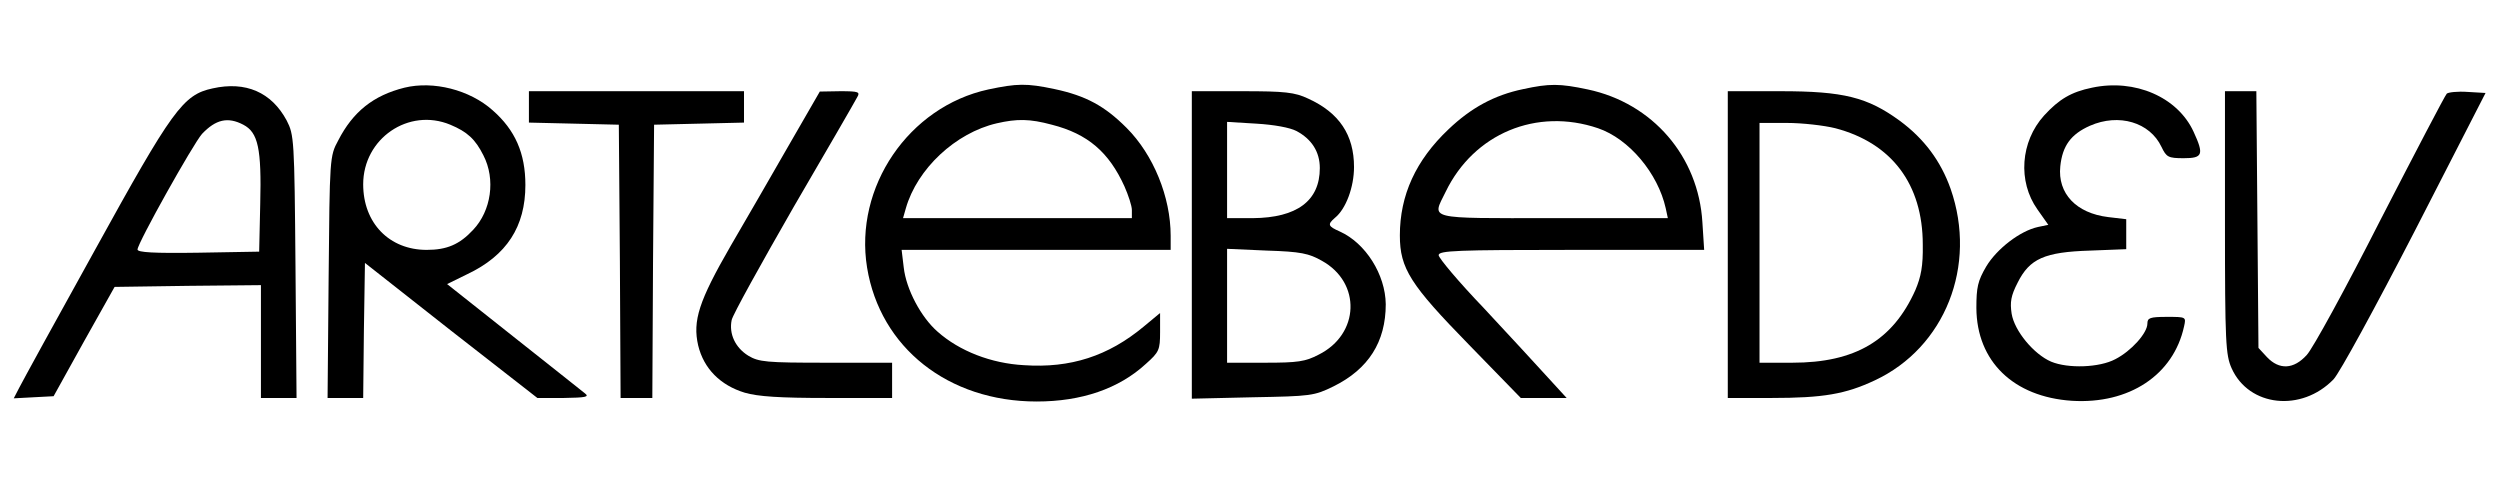
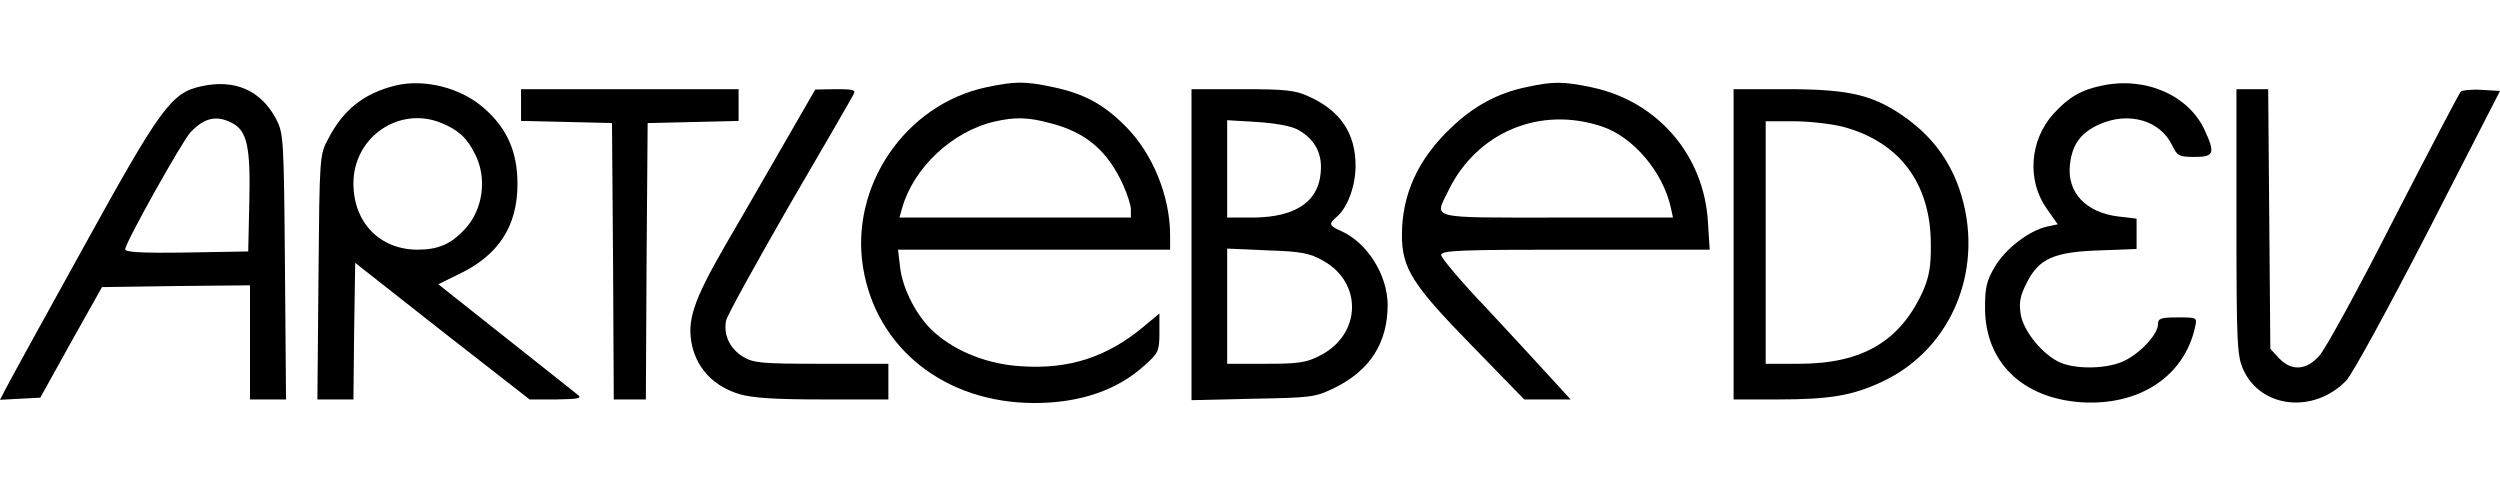
- <svg xmlns="http://www.w3.org/2000/svg" version="1.0" width="767pt" height="149pt" viewBox="29 25 709 98" preserveAspectRatio="xMidYMid meet">
+ <svg xmlns="http://www.w3.org/2000/svg" version="1.0" width="767pt" height="149pt" viewBox="32.9 29.17 701 89.83" preserveAspectRatio="xMidYMid meet">
  <g transform="translate(0,149) scale(0.1,-0.1)" fill="#000000" stroke="none">
    <path d="M893 1188 c-84 -18 -114 -60 -333 -457 -111 -200 -208 -377 -216 -393 l-15 -29 56 3 57 3 86 155 87 155 208 3 207 2 0 -160 0 -160 51 0 50 0 -3 373 c-3 362 -4 373 -25 414 -43 80 -116 112 -210 91z m87 -103 c42 -22 52 -67 48 -225 l-3 -135 -172 -3 c-128 -2 -173 1 -173 9 0 18 158 300 183 328 39 41 73 49 117 26z" />
    <path d="M1437 1190 c-88 -22 -146 -68 -188 -150 -24 -44 -24 -50 -27 -387 l-3 -343 50 0 51 0 2 191 3 192 244 -192 245 -191 75 0 c62 1 73 3 60 13 -8 7 -100 79 -203 161 l-188 149 57 28 c112 53 165 135 165 253 0 90 -29 156 -93 212 -65 58 -168 84 -250 64z m130 -105 c48 -20 71 -41 94 -87 35 -68 22 -157 -29 -211 -39 -42 -75 -57 -132 -57 -106 0 -180 76 -180 186 0 130 129 218 247 169z" />
    <path d="M3093 1185 c-226 -49 -381 -277 -344 -505 37 -227 230 -380 481 -380 127 0 233 36 310 107 37 33 40 39 40 90 l0 54 -47 -39 c-100 -83 -207 -118 -339 -109 -93 5 -183 40 -245 95 -47 41 -89 120 -96 182 l-6 50 382 0 381 0 0 40 c0 110 -49 230 -125 306 -62 62 -115 91 -204 110 -80 17 -107 16 -188 -1z m180 -100 c102 -26 162 -78 206 -175 11 -25 21 -55 21 -67 l0 -23 -324 0 -325 0 8 28 c32 112 141 214 258 241 57 13 93 13 156 -4z" />
    <path d="M4610 1186 c-82 -17 -148 -53 -212 -114 -93 -88 -138 -187 -138 -301 0 -94 30 -140 196 -310 l147 -151 65 0 65 0 -54 59 c-30 33 -111 121 -181 196 -71 74 -128 142 -128 150 0 13 52 15 376 15 l377 0 -5 78 c-11 187 -141 338 -325 377 -80 17 -109 17 -183 1z m212 -111 c88 -30 170 -128 192 -227 l6 -28 -325 0 c-365 0 -344 -5 -305 75 80 165 258 239 432 180z" />
    <path d="M6223 1190 c-59 -12 -94 -33 -136 -79 -67 -74 -75 -187 -19 -266 l31 -44 -29 -6 c-51 -11 -117 -62 -147 -112 -24 -41 -28 -59 -28 -118 1 -151 105 -252 271 -263 162 -10 288 73 318 211 6 27 6 27 -49 27 -48 0 -55 -3 -55 -19 0 -27 -46 -78 -91 -101 -45 -24 -134 -27 -182 -7 -49 21 -104 87 -112 136 -5 33 -2 51 17 88 34 68 76 87 206 91 l102 4 0 43 0 42 -51 6 c-91 11 -144 67 -136 144 6 58 30 91 84 115 82 36 170 10 203 -60 14 -29 19 -32 63 -32 54 0 58 10 28 75 -45 98 -166 151 -288 125z" />
    <path d="M1790 1135 l0 -44 128 -3 127 -3 3 -387 2 -388 45 0 45 0 2 388 3 387 128 3 127 3 0 44 0 45 -305 0 -305 0 0 -45z" />
    <path d="M2525 1023 c-49 -86 -123 -213 -163 -282 -90 -156 -108 -212 -92 -282 16 -66 63 -113 132 -134 38 -11 99 -15 235 -15 l183 0 0 50 0 50 -187 0 c-170 0 -191 2 -221 20 -37 23 -55 62 -47 101 3 15 83 159 176 321 94 161 175 301 180 311 9 15 4 17 -48 17 l-58 -1 -90 -156z" />
    <path d="M3670 744 l0 -436 173 4 c165 3 174 4 229 31 99 49 148 126 148 233 -1 84 -57 173 -130 206 -34 15 -36 20 -14 39 31 25 54 87 54 144 0 91 -42 154 -130 194 -38 18 -66 21 -187 21 l-143 0 0 -436z m297 323 c43 -23 66 -59 66 -105 0 -93 -65 -141 -190 -142 l-73 0 0 136 0 137 83 -5 c50 -3 95 -11 114 -21z m72 -368 c112 -62 107 -208 -9 -266 -38 -20 -60 -23 -152 -23 l-108 0 0 161 0 162 113 -5 c96 -3 119 -8 156 -29z" />
    <path d="M5190 745 l0 -435 124 0 c147 0 210 11 293 50 199 93 291 325 215 543 -28 79 -75 142 -144 193 -92 67 -159 84 -339 84 l-149 0 0 -435z m305 330 c160 -42 248 -159 248 -330 1 -61 -5 -91 -21 -129 -64 -143 -171 -206 -349 -206 l-93 0 0 340 0 340 78 0 c43 0 105 -7 137 -15z" />
    <path d="M6600 808 c0 -342 2 -376 19 -414 49 -109 198 -125 289 -31 17 18 117 201 231 422 l200 390 -51 3 c-28 2 -55 -1 -59 -5 -5 -5 -89 -166 -188 -358 -98 -193 -192 -365 -209 -383 -37 -41 -78 -43 -113 -6 l-24 26 -3 364 -3 364 -44 0 -45 0 0 -372z" />
  </g>
</svg>
